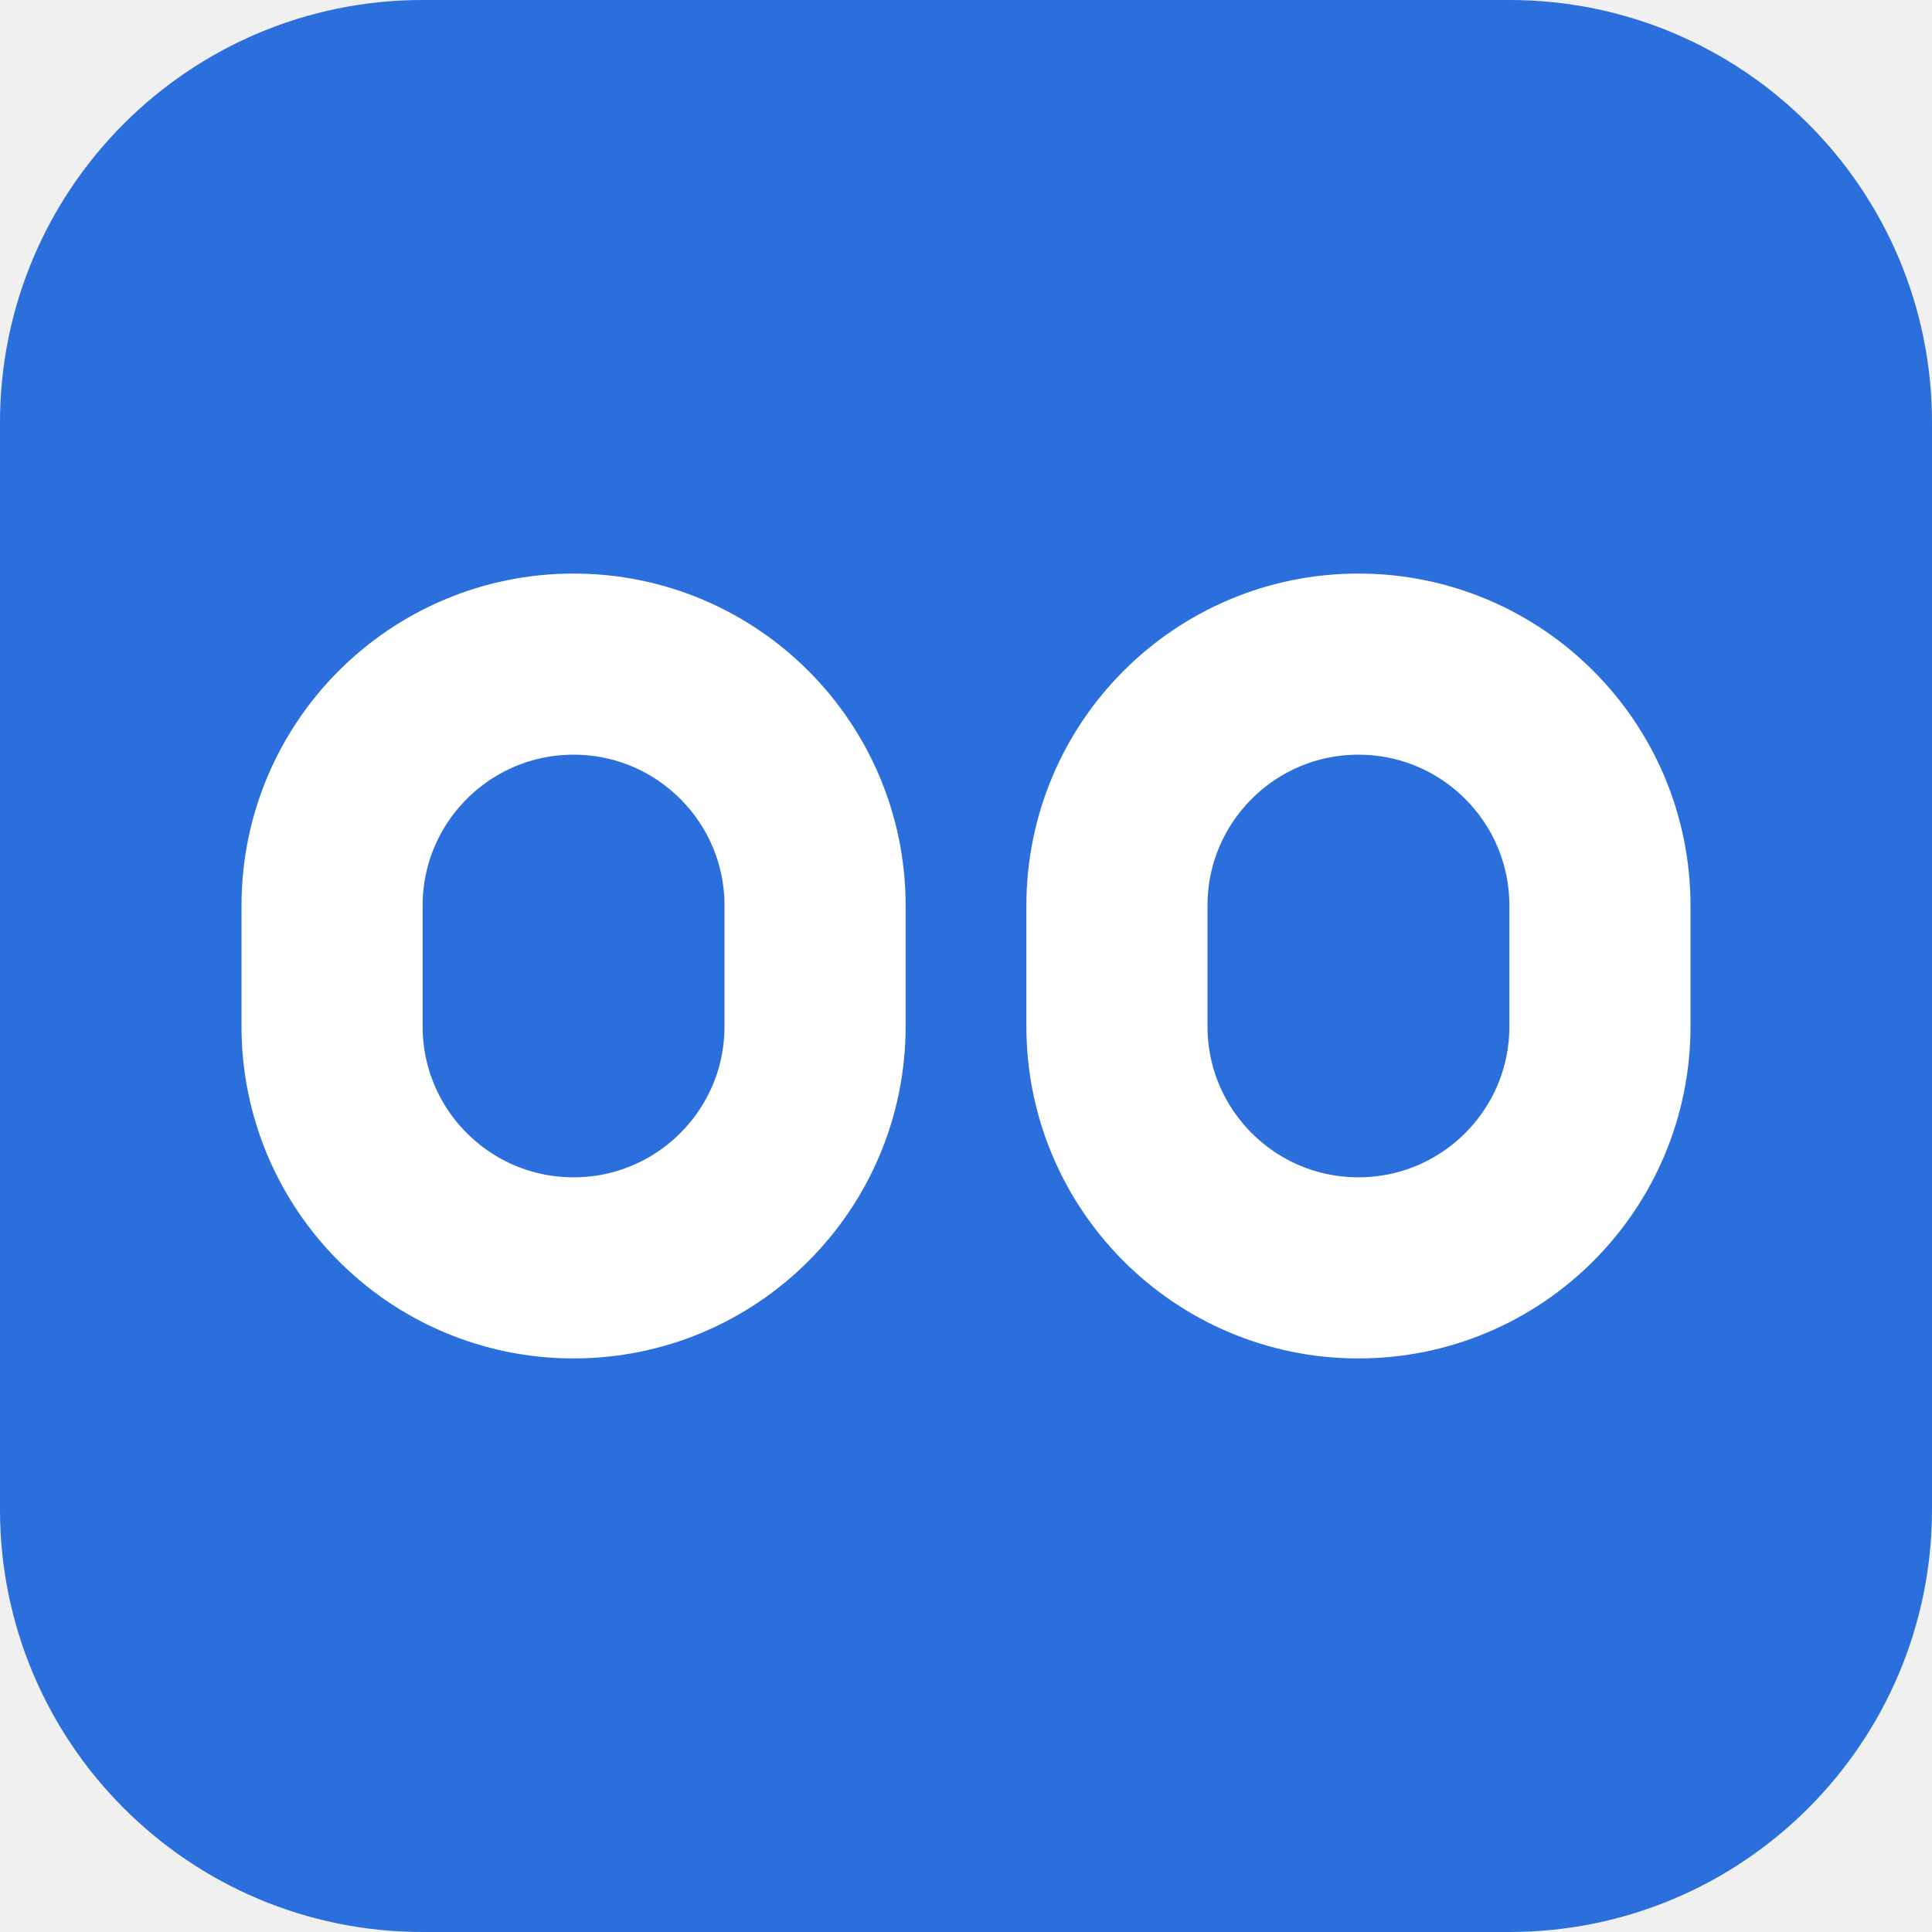
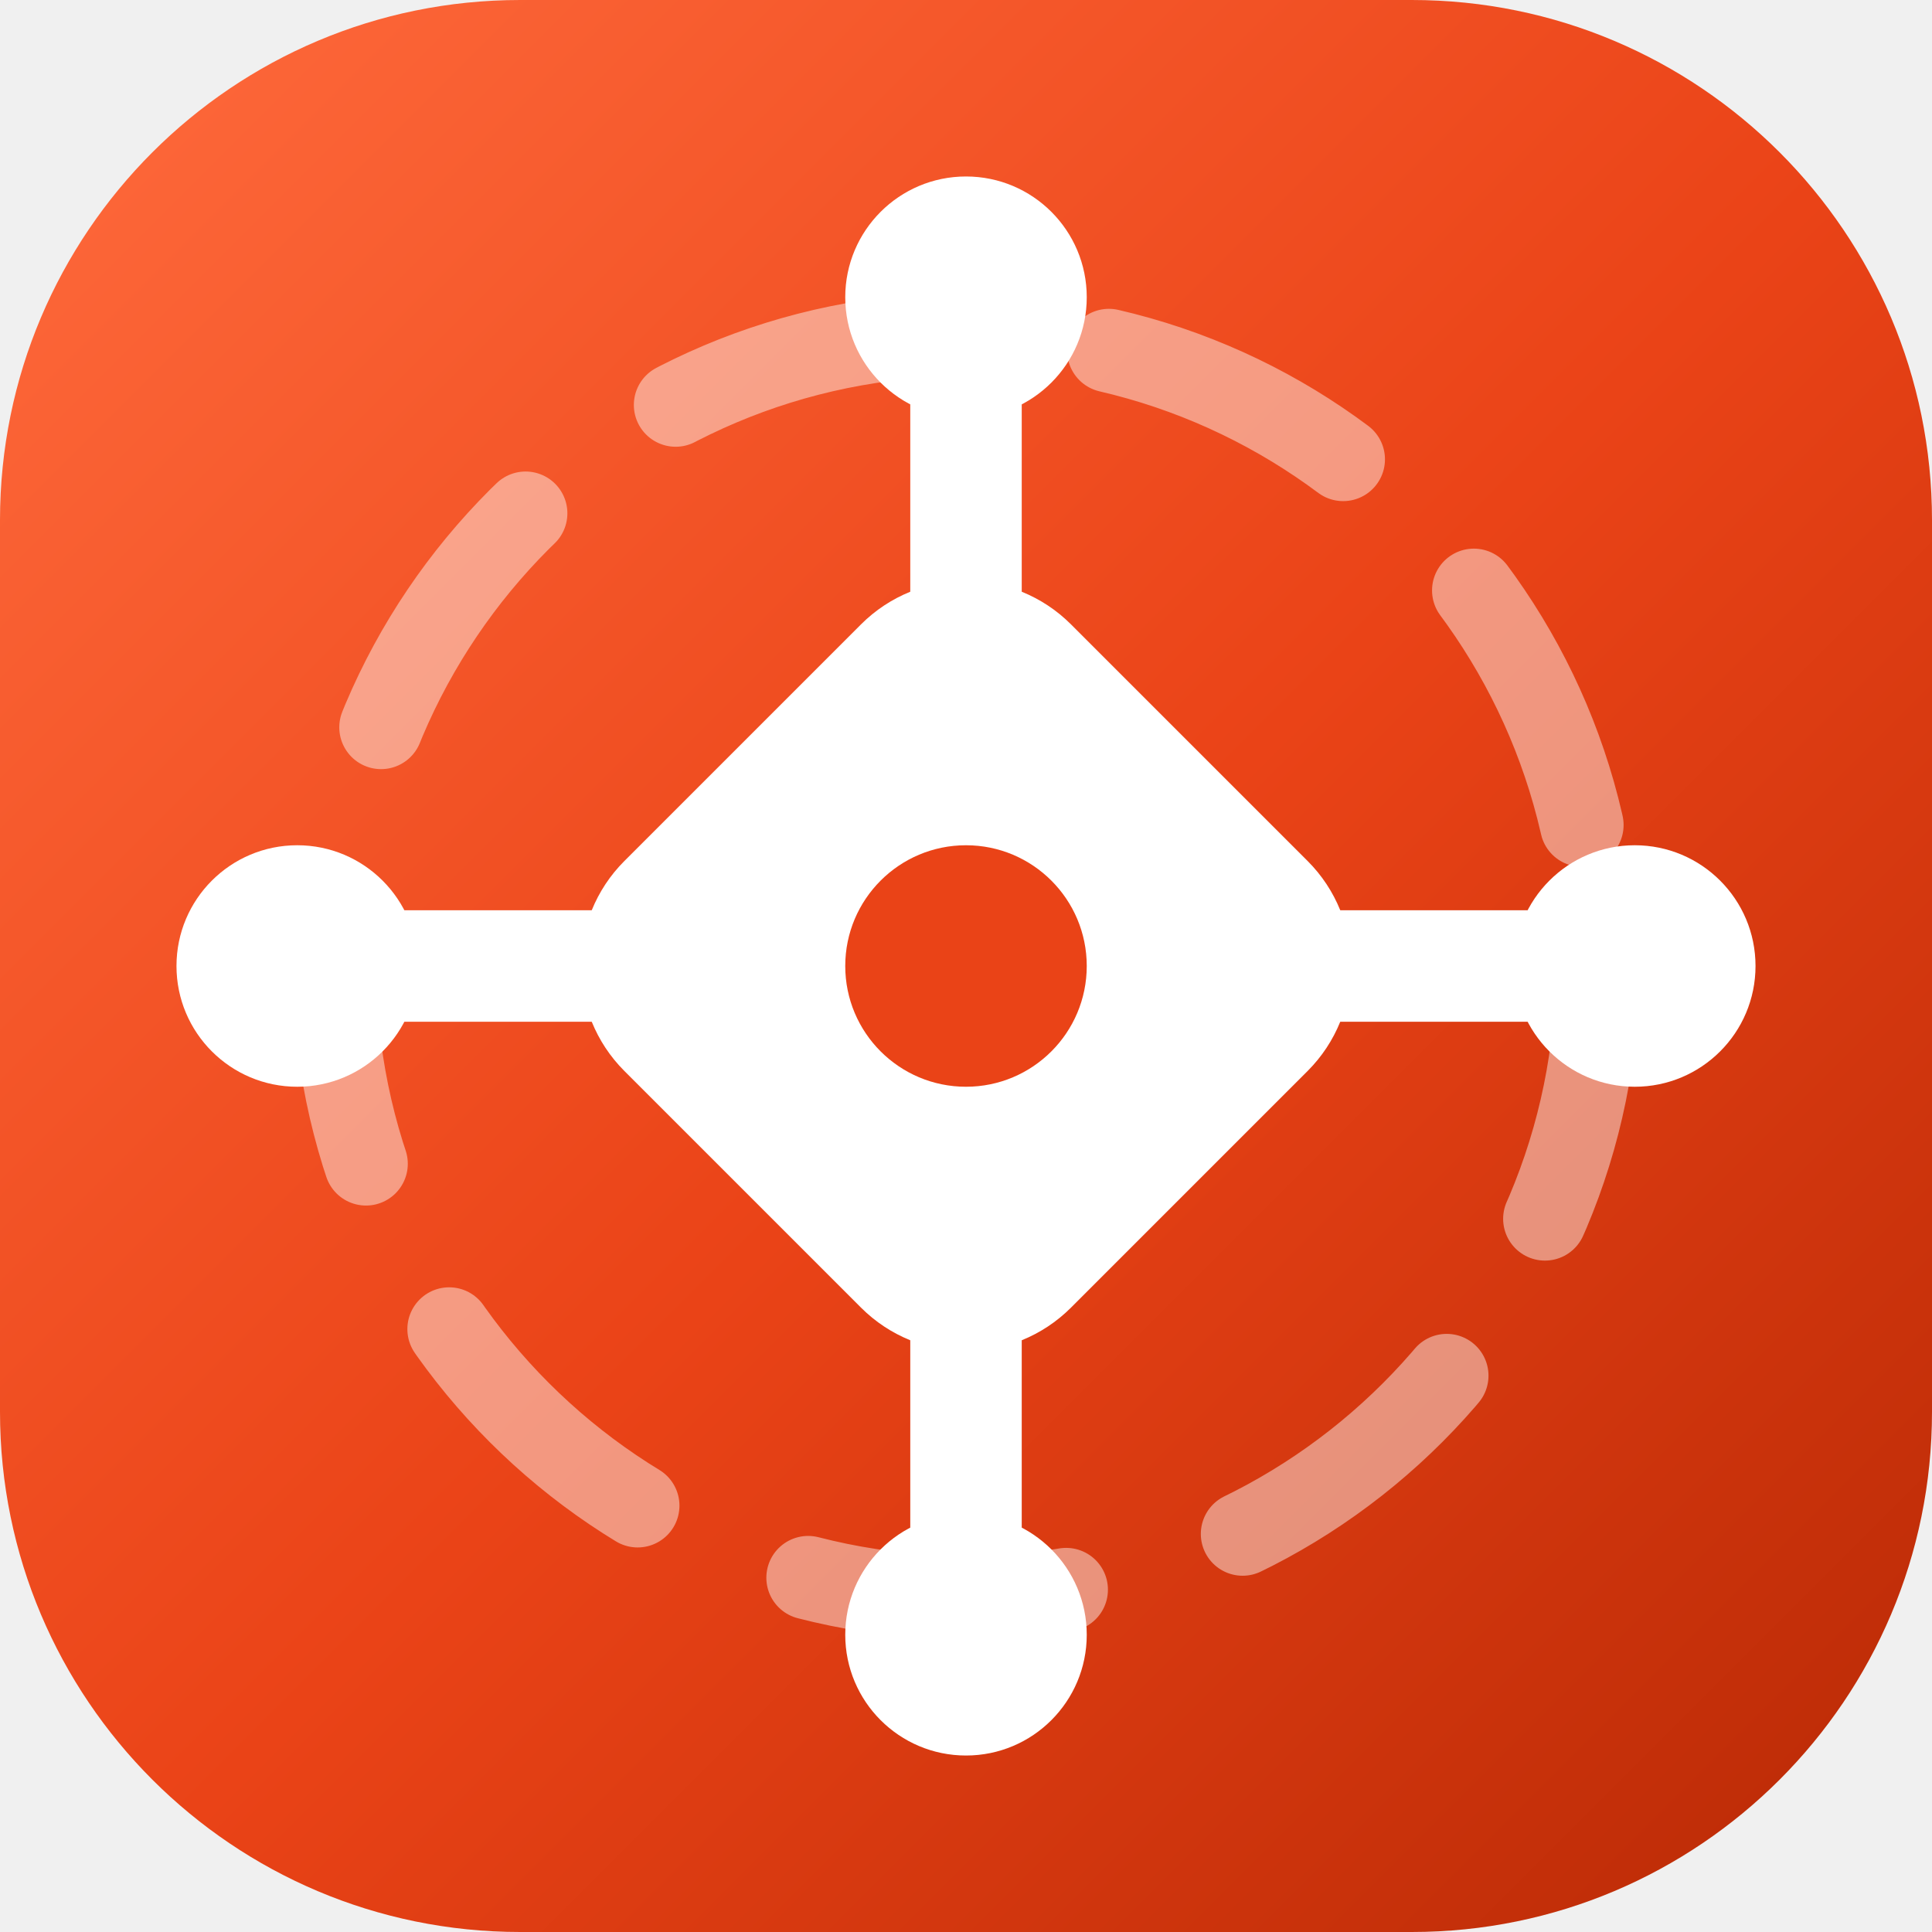
- <svg xmlns="http://www.w3.org/2000/svg" viewBox="0 0 64 64">
-   <rect width="64" height="64" rx="14" fill="#2A6FDB" />
-   <g fill="none" stroke="#FFFFFF" stroke-width="6">
-     <rect x="11" y="22" width="16" height="20" rx="8" />
-     <rect x="37" y="22" width="16" height="20" rx="8" />
-   </g>
+ <svg xmlns="http://www.w3.org/2000/svg" viewBox="8 8 104 104" fill="none">
+   <defs>
+     <linearGradient id="openorchestrator-grad" x1="8" y1="8" x2="112" y2="112" gradientUnits="userSpaceOnUse">
+       <stop offset="0%" stop-color="#FF6B3D" />
+       <stop offset="52%" stop-color="#EA4317" />
+       <stop offset="100%" stop-color="#B82905" />
+     </linearGradient>
+   </defs>
+   <rect x="8" y="8" width="104" height="104" rx="28" fill="url(#openorchestrator-grad)" />
+   <circle cx="60" cy="60" r="34" stroke="#FFFFFF" stroke-width="4.5" stroke-opacity="0.45" stroke-dasharray="14 10" stroke-linecap="round" />
+   <path d="M60 24V42M60 78V96M24 60H42M78 60H96" stroke="#FFFFFF" stroke-width="6" stroke-linecap="round" />
+   <rect x="43" y="43" width="34" height="34" rx="8" transform="rotate(45 60 60)" fill="#FFFFFF" />
+   <circle cx="60" cy="60" r="6.5" fill="#EA4317" />
+   <circle cx="60" cy="24" r="6.5" fill="#FFFFFF" />
+   <circle cx="96" cy="60" r="6.5" fill="#FFFFFF" />
+   <circle cx="60" cy="96" r="6.5" fill="#FFFFFF" />
+   <circle cx="24" cy="60" r="6.5" fill="#FFFFFF" />
</svg>
